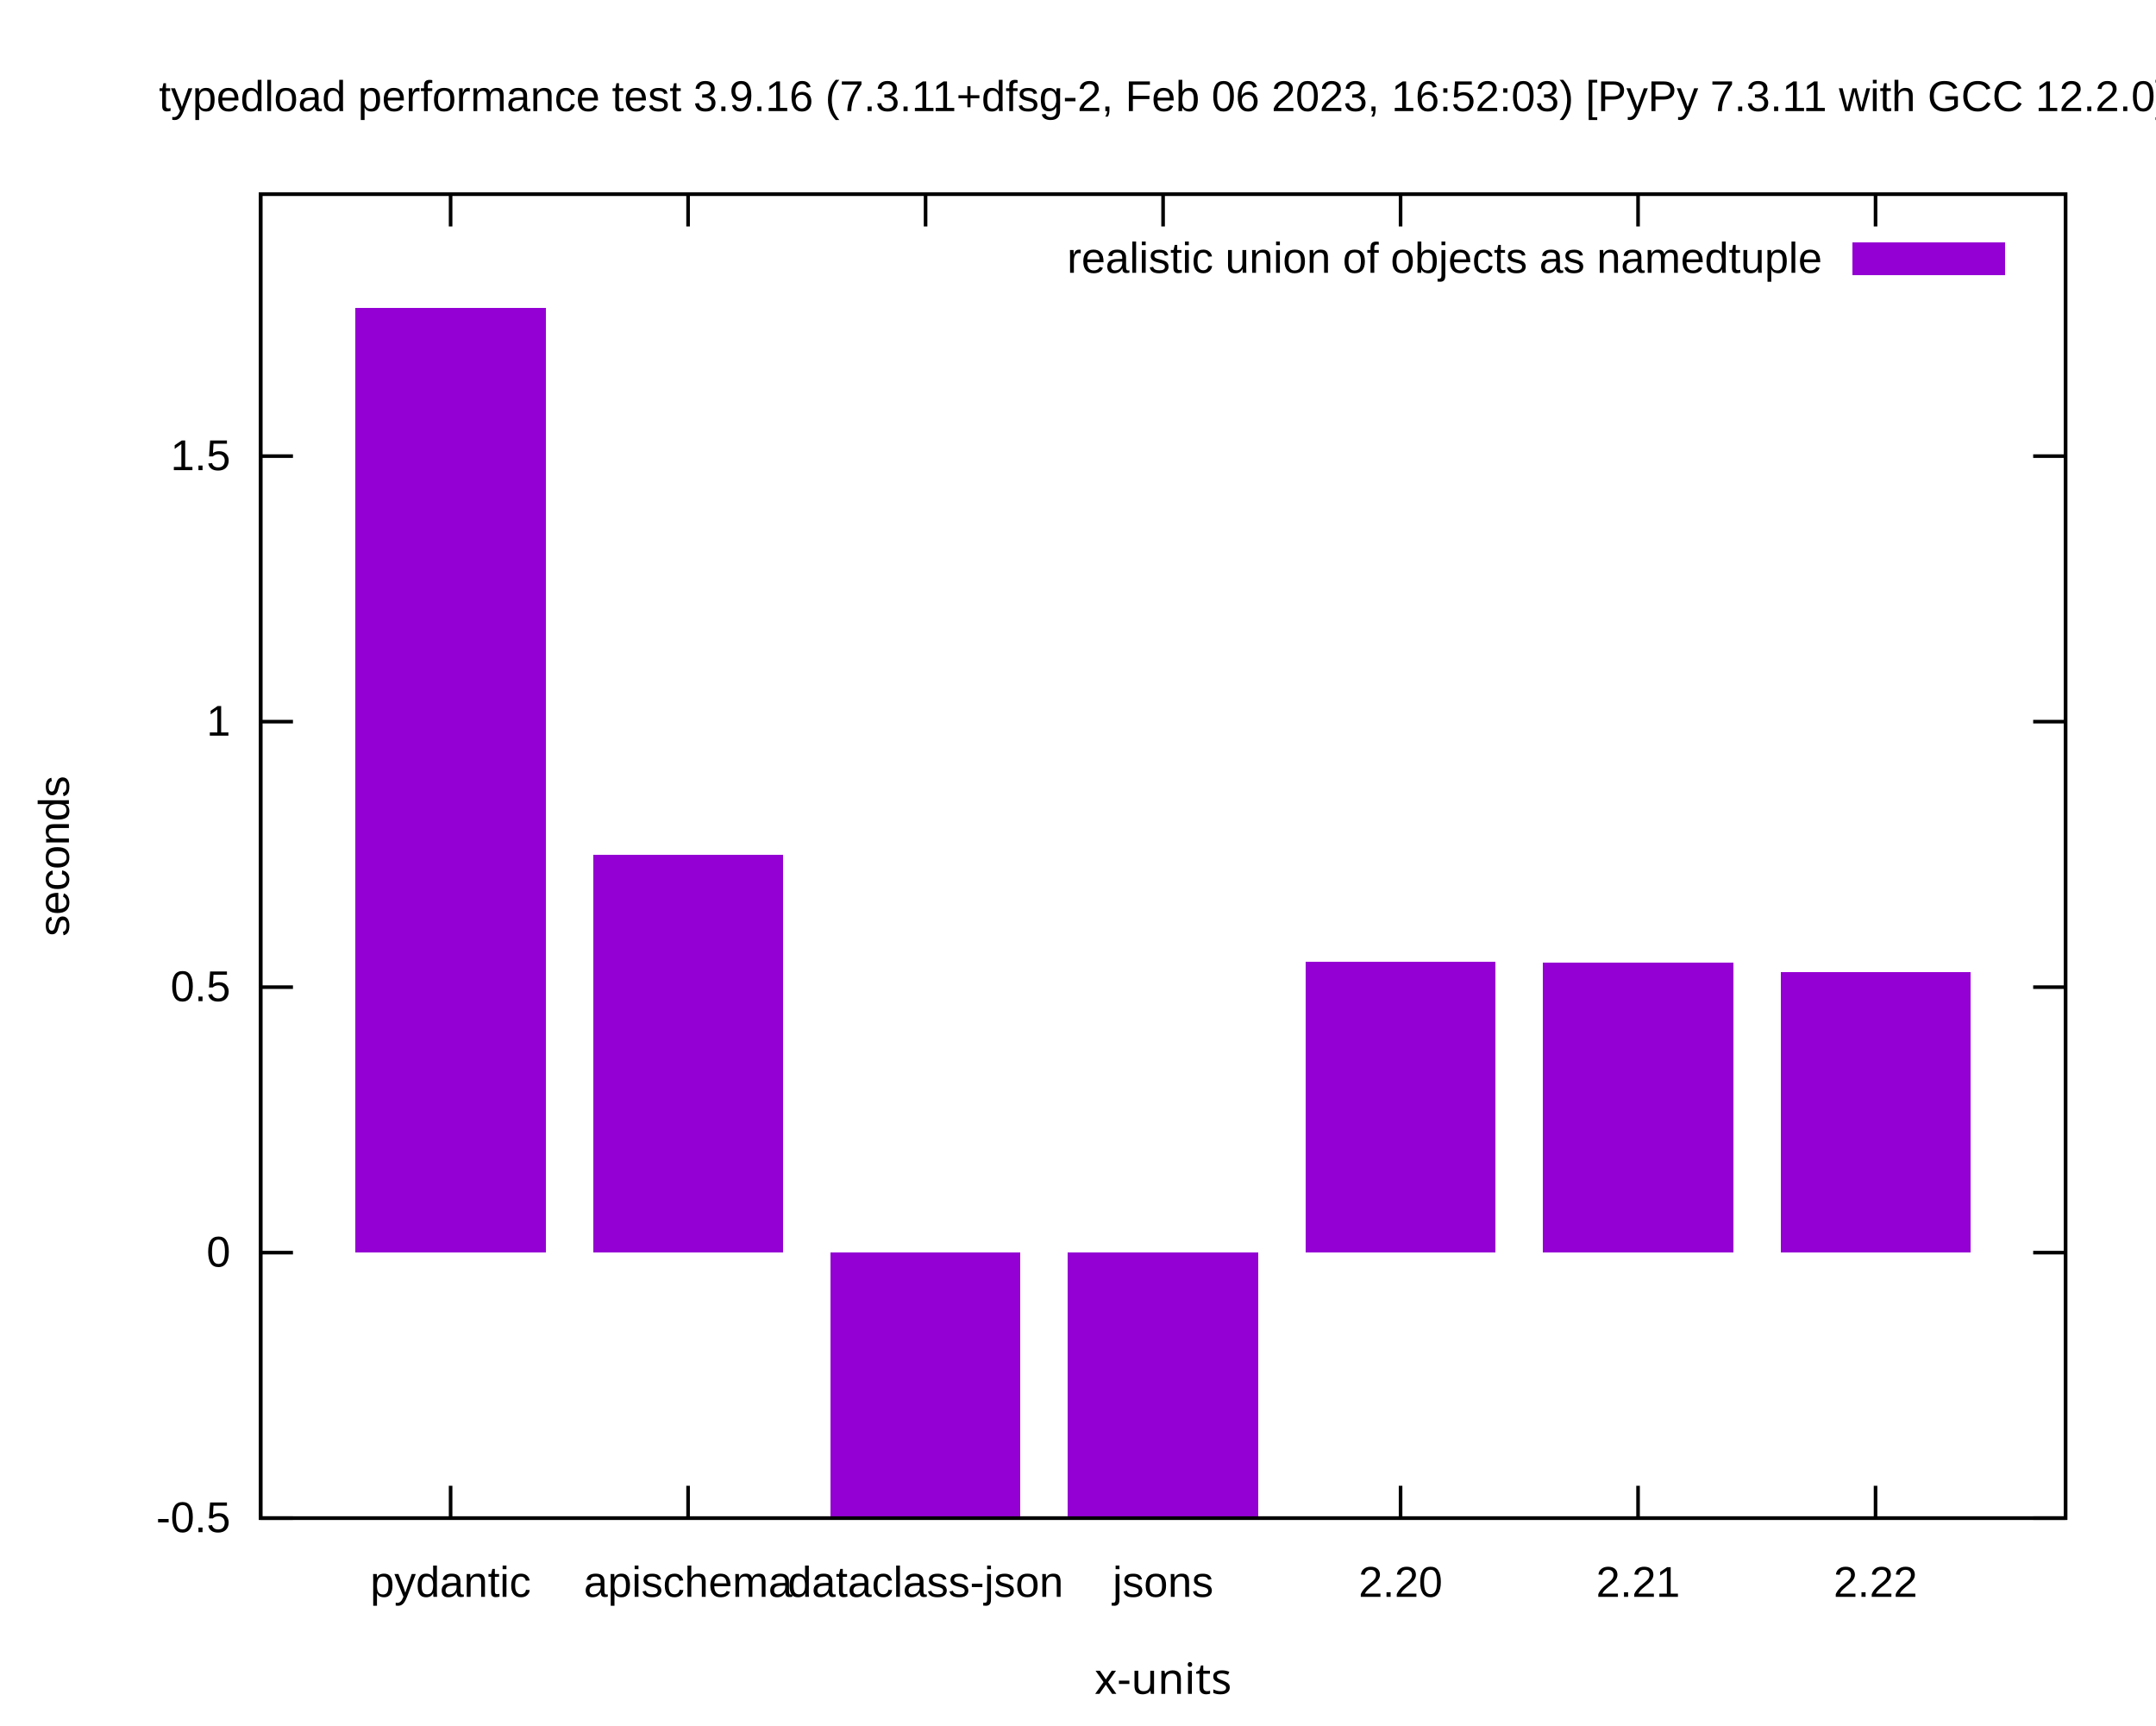
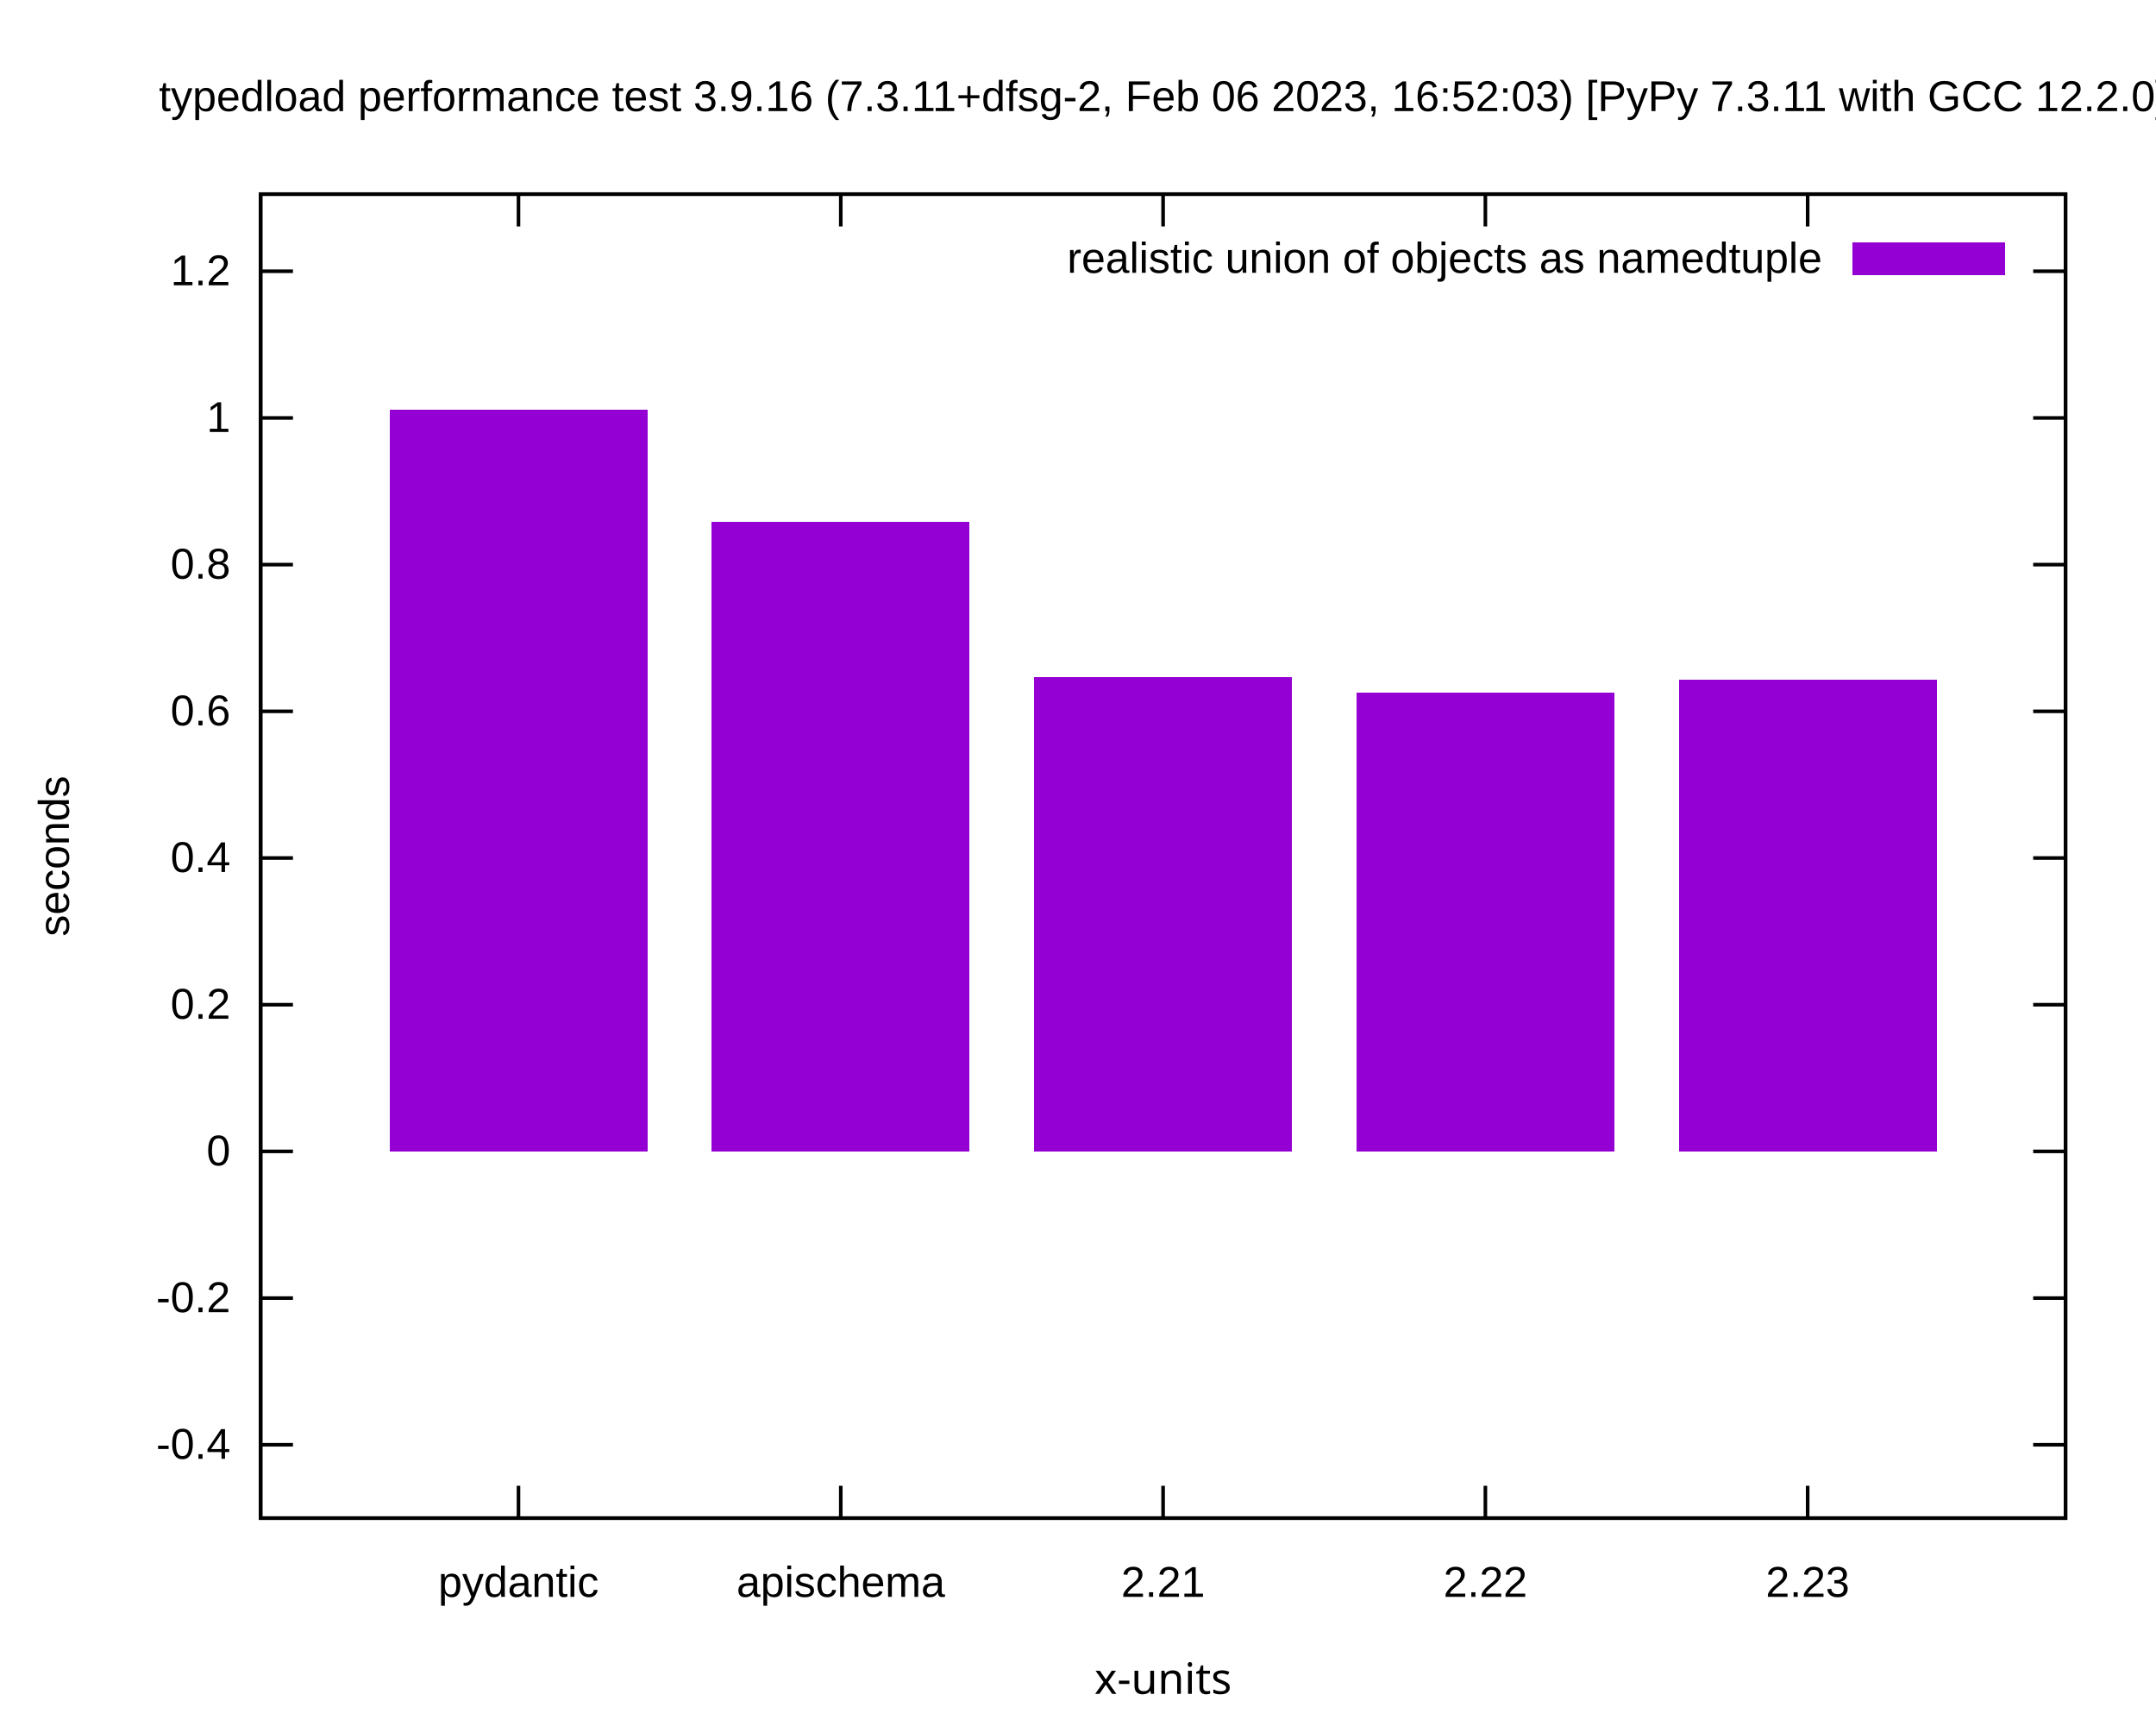
<svg xmlns="http://www.w3.org/2000/svg" xmlns:xlink="http://www.w3.org/1999/xlink" width="600" height="480" viewBox="0 0 600 480">
  <g id="gnuplot_canvas">
    <rect x="0" y="0" width="600" height="480" fill="none" />
    <defs>
      <circle id="gpDot" r="0.5" stroke-width="0.5" stroke="currentColor" />
      <path id="gpPt0" stroke-width="0.222" stroke="currentColor" d="M-1,0 h2 M0,-1 v2" />
      <path id="gpPt1" stroke-width="0.222" stroke="currentColor" d="M-1,-1 L1,1 M1,-1 L-1,1" />
      <path id="gpPt2" stroke-width="0.222" stroke="currentColor" d="M-1,0 L1,0 M0,-1 L0,1 M-1,-1 L1,1 M-1,1 L1,-1" />
      <rect id="gpPt3" stroke-width="0.222" stroke="currentColor" x="-1" y="-1" width="2" height="2" />
      <rect id="gpPt4" stroke-width="0.222" stroke="currentColor" fill="currentColor" x="-1" y="-1" width="2" height="2" />
      <circle id="gpPt5" stroke-width="0.222" stroke="currentColor" cx="0" cy="0" r="1" />
      <use xlink:href="#gpPt5" id="gpPt6" fill="currentColor" stroke="none" />
      <path id="gpPt7" stroke-width="0.222" stroke="currentColor" d="M0,-1.33 L-1.33,0.67 L1.33,0.67 z" />
      <use xlink:href="#gpPt7" id="gpPt8" fill="currentColor" stroke="none" />
      <use xlink:href="#gpPt7" id="gpPt9" stroke="currentColor" transform="rotate(180)" />
      <use xlink:href="#gpPt9" id="gpPt10" fill="currentColor" stroke="none" />
      <use xlink:href="#gpPt3" id="gpPt11" stroke="currentColor" transform="rotate(45)" />
      <use xlink:href="#gpPt11" id="gpPt12" fill="currentColor" stroke="none" />
      <path id="gpPt13" stroke-width="0.222" stroke="currentColor" d="M0,1.330 L1.265,0.411 L0.782,-1.067 L-0.782,-1.076 L-1.265,0.411 z" />
      <use xlink:href="#gpPt13" id="gpPt14" fill="currentColor" stroke="none" />
      <filter id="textbox" filterUnits="objectBoundingBox" x="0" y="0" height="1" width="1">
        <feFlood flood-color="white" flood-opacity="1" result="bgnd" />
        <feComposite in="SourceGraphic" in2="bgnd" operator="atop" />
      </filter>
      <filter id="greybox" filterUnits="objectBoundingBox" x="0" y="0" height="1" width="1">
        <feFlood flood-color="lightgrey" flood-opacity="1" result="grey" />
        <feComposite in="SourceGraphic" in2="grey" operator="atop" />
      </filter>
    </defs>
    <g fill="none" color="white" stroke="currentColor" stroke-width="1.00" stroke-linecap="butt" stroke-linejoin="miter">
</g>
    <g fill="none" color="black" stroke="currentColor" stroke-width="1.00" stroke-linecap="butt" stroke-linejoin="miter">
-       <path stroke="black" d="M72.53,422.40 L81.53,422.40 M574.82,422.40 L565.82,422.40  " />
-       <g transform="translate(64.14,426.30)" stroke="none" fill="black" font-family="Arial" font-size="12.00" text-anchor="end">
-         <text>
-           <tspan font-family="Arial">-0.5</tspan>
-         </text>
-       </g>
-     </g>
-     <g fill="none" color="black" stroke="currentColor" stroke-width="1.00" stroke-linecap="butt" stroke-linejoin="miter">
-       <path stroke="black" d="M72.53,348.53 L81.53,348.53 M574.82,348.53 L565.82,348.53  " />
-       <g transform="translate(64.14,352.43)" stroke="none" fill="black" font-family="Arial" font-size="12.00" text-anchor="end">
+       <path stroke="black" d="M72.53,401.99 L81.53,401.99 M574.82,401.99 L565.82,401.99  " />
+       <g transform="translate(64.14,405.89)" stroke="none" fill="black" font-family="Arial" font-size="12.00" text-anchor="end">
+         <text>
+           <tspan font-family="Arial">-0.4</tspan>
+         </text>
+       </g>
+     </g>
+     <g fill="none" color="black" stroke="currentColor" stroke-width="1.00" stroke-linecap="butt" stroke-linejoin="miter">
+       <path stroke="black" d="M72.53,361.18 L81.53,361.18 M574.82,361.18 L565.82,361.18  " />
+       <g transform="translate(64.14,365.08)" stroke="none" fill="black" font-family="Arial" font-size="12.00" text-anchor="end">
+         <text>
+           <tspan font-family="Arial">-0.2</tspan>
+         </text>
+       </g>
+     </g>
+     <g fill="none" color="black" stroke="currentColor" stroke-width="1.00" stroke-linecap="butt" stroke-linejoin="miter">
+       <path stroke="black" d="M72.53,320.36 L81.53,320.36 M574.82,320.36 L565.82,320.36  " />
+       <g transform="translate(64.14,324.26)" stroke="none" fill="black" font-family="Arial" font-size="12.00" text-anchor="end">
        <text>
          <tspan font-family="Arial"> 0</tspan>
        </text>
      </g>
    </g>
    <g fill="none" color="black" stroke="currentColor" stroke-width="1.00" stroke-linecap="butt" stroke-linejoin="miter">
-       <path stroke="black" d="M72.53,274.66 L81.53,274.66 M574.82,274.66 L565.82,274.66  " />
-       <g transform="translate(64.14,278.56)" stroke="none" fill="black" font-family="Arial" font-size="12.00" text-anchor="end">
-         <text>
-           <tspan font-family="Arial"> 0.5</tspan>
-         </text>
-       </g>
-     </g>
-     <g fill="none" color="black" stroke="currentColor" stroke-width="1.00" stroke-linecap="butt" stroke-linejoin="miter">
-       <path stroke="black" d="M72.53,200.79 L81.53,200.79 M574.82,200.79 L565.82,200.79  " />
-       <g transform="translate(64.14,204.69)" stroke="none" fill="black" font-family="Arial" font-size="12.00" text-anchor="end">
+       <path stroke="black" d="M72.53,279.55 L81.53,279.55 M574.82,279.55 L565.82,279.55  " />
+       <g transform="translate(64.14,283.45)" stroke="none" fill="black" font-family="Arial" font-size="12.00" text-anchor="end">
+         <text>
+           <tspan font-family="Arial"> 0.2</tspan>
+         </text>
+       </g>
+     </g>
+     <g fill="none" color="black" stroke="currentColor" stroke-width="1.00" stroke-linecap="butt" stroke-linejoin="miter">
+       <path stroke="black" d="M72.53,238.73 L81.53,238.73 M574.82,238.73 L565.82,238.73  " />
+       <g transform="translate(64.14,242.63)" stroke="none" fill="black" font-family="Arial" font-size="12.00" text-anchor="end">
+         <text>
+           <tspan font-family="Arial"> 0.4</tspan>
+         </text>
+       </g>
+     </g>
+     <g fill="none" color="black" stroke="currentColor" stroke-width="1.00" stroke-linecap="butt" stroke-linejoin="miter">
+       <path stroke="black" d="M72.53,197.92 L81.53,197.92 M574.82,197.92 L565.82,197.92  " />
+       <g transform="translate(64.14,201.82)" stroke="none" fill="black" font-family="Arial" font-size="12.00" text-anchor="end">
+         <text>
+           <tspan font-family="Arial"> 0.6</tspan>
+         </text>
+       </g>
+     </g>
+     <g fill="none" color="black" stroke="currentColor" stroke-width="1.00" stroke-linecap="butt" stroke-linejoin="miter">
+       <path stroke="black" d="M72.53,157.10 L81.53,157.10 M574.82,157.10 L565.82,157.10  " />
+       <g transform="translate(64.14,161.00)" stroke="none" fill="black" font-family="Arial" font-size="12.00" text-anchor="end">
+         <text>
+           <tspan font-family="Arial"> 0.8</tspan>
+         </text>
+       </g>
+     </g>
+     <g fill="none" color="black" stroke="currentColor" stroke-width="1.00" stroke-linecap="butt" stroke-linejoin="miter">
+       <path stroke="black" d="M72.53,116.29 L81.53,116.29 M574.82,116.29 L565.82,116.29  " />
+       <g transform="translate(64.14,120.19)" stroke="none" fill="black" font-family="Arial" font-size="12.00" text-anchor="end">
        <text>
          <tspan font-family="Arial"> 1</tspan>
        </text>
      </g>
    </g>
    <g fill="none" color="black" stroke="currentColor" stroke-width="1.00" stroke-linecap="butt" stroke-linejoin="miter">
-       <path stroke="black" d="M72.53,126.91 L81.53,126.91 M574.82,126.91 L565.82,126.91  " />
-       <g transform="translate(64.14,130.81)" stroke="none" fill="black" font-family="Arial" font-size="12.00" text-anchor="end">
-         <text>
-           <tspan font-family="Arial"> 1.5</tspan>
-         </text>
-       </g>
-     </g>
-     <g fill="none" color="black" stroke="currentColor" stroke-width="1.00" stroke-linecap="butt" stroke-linejoin="miter">
-       <path stroke="black" d="M125.40,422.40 L125.40,413.40 M125.40,54.01 L125.40,63.01  " />
-       <g transform="translate(125.40,444.30)" stroke="none" fill="black" font-family="Arial" font-size="12.00" text-anchor="middle">
+       <path stroke="black" d="M72.53,75.47 L81.53,75.47 M574.82,75.47 L565.82,75.47  " />
+       <g transform="translate(64.14,79.37)" stroke="none" fill="black" font-family="Arial" font-size="12.00" text-anchor="end">
+         <text>
+           <tspan font-family="Arial"> 1.2</tspan>
+         </text>
+       </g>
+     </g>
+     <g fill="none" color="black" stroke="currentColor" stroke-width="1.00" stroke-linecap="butt" stroke-linejoin="miter">
+       <path stroke="black" d="M144.29,422.40 L144.29,413.40 M144.29,54.01 L144.29,63.01  " />
+       <g transform="translate(144.29,444.30)" stroke="none" fill="black" font-family="Arial" font-size="12.00" text-anchor="middle">
        <text>
          <tspan font-family="Arial">pydantic</tspan>
        </text>
      </g>
    </g>
    <g fill="none" color="black" stroke="currentColor" stroke-width="1.00" stroke-linecap="butt" stroke-linejoin="miter">
-       <path stroke="black" d="M191.49,422.40 L191.49,413.40 M191.49,54.01 L191.49,63.01  " />
-       <g transform="translate(191.49,444.30)" stroke="none" fill="black" font-family="Arial" font-size="12.00" text-anchor="middle">
+       <path stroke="black" d="M233.98,422.40 L233.98,413.40 M233.98,54.01 L233.98,63.01  " />
+       <g transform="translate(233.98,444.30)" stroke="none" fill="black" font-family="Arial" font-size="12.00" text-anchor="middle">
        <text>
          <tspan font-family="Arial">apischema</tspan>
-         </text>
-       </g>
-     </g>
-     <g fill="none" color="black" stroke="currentColor" stroke-width="1.00" stroke-linecap="butt" stroke-linejoin="miter">
-       <path stroke="black" d="M257.58,422.40 L257.58,413.40 M257.58,54.01 L257.58,63.01  " />
-       <g transform="translate(257.58,444.30)" stroke="none" fill="black" font-family="Arial" font-size="12.00" text-anchor="middle">
-         <text>
-           <tspan font-family="Arial">dataclass-json</tspan>
        </text>
      </g>
    </g>
    <g fill="none" color="black" stroke="currentColor" stroke-width="1.00" stroke-linecap="butt" stroke-linejoin="miter">
      <path stroke="black" d="M323.68,422.40 L323.68,413.40 M323.68,54.01 L323.68,63.01  " />
      <g transform="translate(323.68,444.30)" stroke="none" fill="black" font-family="Arial" font-size="12.00" text-anchor="middle">
        <text>
-           <tspan font-family="Arial">jsons</tspan>
-         </text>
-       </g>
-     </g>
-     <g fill="none" color="black" stroke="currentColor" stroke-width="1.00" stroke-linecap="butt" stroke-linejoin="miter">
-       <path stroke="black" d="M389.77,422.40 L389.77,413.40 M389.77,54.01 L389.77,63.01  " />
-       <g transform="translate(389.77,444.30)" stroke="none" fill="black" font-family="Arial" font-size="12.00" text-anchor="middle">
-         <text>
-           <tspan font-family="Arial">2.20</tspan>
-         </text>
-       </g>
-     </g>
-     <g fill="none" color="black" stroke="currentColor" stroke-width="1.00" stroke-linecap="butt" stroke-linejoin="miter">
-       <path stroke="black" d="M455.86,422.40 L455.86,413.40 M455.86,54.01 L455.86,63.01  " />
-       <g transform="translate(455.86,444.30)" stroke="none" fill="black" font-family="Arial" font-size="12.00" text-anchor="middle">
-         <text>
          <tspan font-family="Arial">2.21</tspan>
        </text>
      </g>
    </g>
    <g fill="none" color="black" stroke="currentColor" stroke-width="1.00" stroke-linecap="butt" stroke-linejoin="miter">
-       <path stroke="black" d="M521.95,422.40 L521.95,413.40 M521.95,54.01 L521.95,63.01  " />
-       <g transform="translate(521.95,444.30)" stroke="none" fill="black" font-family="Arial" font-size="12.00" text-anchor="middle">
+       <path stroke="black" d="M413.37,422.40 L413.37,413.40 M413.37,54.01 L413.37,63.01  " />
+       <g transform="translate(413.37,444.30)" stroke="none" fill="black" font-family="Arial" font-size="12.00" text-anchor="middle">
        <text>
          <tspan font-family="Arial">2.22</tspan>
+         </text>
+       </g>
+     </g>
+     <g fill="none" color="black" stroke="currentColor" stroke-width="1.00" stroke-linecap="butt" stroke-linejoin="miter">
+       <path stroke="black" d="M503.06,422.40 L503.06,413.40 M503.06,54.01 L503.06,63.01  " />
+       <g transform="translate(503.06,444.30)" stroke="none" fill="black" font-family="Arial" font-size="12.00" text-anchor="middle">
+         <text>
+           <tspan font-family="Arial">2.23</tspan>
        </text>
      </g>
    </g>
    <g fill="none" color="black" stroke="currentColor" stroke-width="1.00" stroke-linecap="butt" stroke-linejoin="miter">
</g>
    <g fill="none" color="black" stroke="currentColor" stroke-width="1.00" stroke-linecap="butt" stroke-linejoin="miter">
      <path stroke="black" d="M72.53,54.01 L72.53,422.40 L574.82,422.40 L574.82,54.01 L72.53,54.01 Z  " />
    </g>
    <g fill="none" color="black" stroke="currentColor" stroke-width="1.00" stroke-linecap="butt" stroke-linejoin="miter">
      <g transform="translate(19.18,238.21) rotate(270)" stroke="none" fill="black" font-family="Arial" font-size="12.00" text-anchor="middle">
        <text>
          <tspan font-family="Arial">seconds</tspan>
        </text>
      </g>
    </g>
    <g fill="none" color="black" stroke="currentColor" stroke-width="1.00" stroke-linecap="butt" stroke-linejoin="miter">
      <g transform="translate(323.67,471.30)" stroke="none" fill="black" font-family="Times-Roman" font-size="12.00" text-anchor="middle">
        <text>
          <tspan font-family="Times-Roman">x-units</tspan>
        </text>
      </g>
    </g>
    <g fill="none" color="black" stroke="currentColor" stroke-width="1.00" stroke-linecap="butt" stroke-linejoin="miter">
</g>
    <g id="gnuplot_plot_1">
      <g fill="none" color="black" stroke="currentColor" stroke-width="1.00" stroke-linecap="butt" stroke-linejoin="miter">
        <g transform="translate(507.09,75.91)" stroke="none" fill="black" font-family="Arial" font-size="12.00" text-anchor="end">
          <text>
            <tspan font-family="Arial">realistic union of objects as namedtuple</tspan>
          </text>
        </g>
      </g>
      <g fill="none" color="black" stroke="currentColor" stroke-width="1.00" stroke-linecap="butt" stroke-linejoin="miter">
        <g stroke="none" shape-rendering="crispEdges">
          <polygon fill="rgb(148,   0, 211)" points="515.48,76.51 558.04,76.51 558.04,67.51 515.48,67.51 " />
-           <polygon fill="rgb(148,   0, 211)" points="98.97,348.53 151.85,348.53 151.85,85.74 98.97,85.74 " />
-           <polygon fill="rgb(148,   0, 211)" points="165.06,348.53 217.94,348.53 217.94,237.96 165.06,237.96 " />
-           <polygon fill="rgb(148,   0, 211)" points="231.15,422.40 284.03,422.40 284.03,348.52 231.15,348.52 " />
-           <polygon fill="rgb(148,   0, 211)" points="297.24,422.40 350.12,422.40 350.12,348.52 297.24,348.52 " />
-           <polygon fill="rgb(148,   0, 211)" points="363.33,348.53 416.21,348.53 416.21,267.66 363.33,267.66 " />
-           <polygon fill="rgb(148,   0, 211)" points="429.42,348.53 482.30,348.53 482.30,267.92 429.42,267.92 " />
-           <polygon fill="rgb(148,   0, 211)" points="495.51,348.53 548.39,348.53 548.39,270.44 495.51,270.44 " />
+           <polygon fill="rgb(148,   0, 211)" points="108.41,320.36 180.17,320.36 180.17,114.03 108.41,114.03 " />
+           <polygon fill="rgb(148,   0, 211)" points="198.10,320.36 269.87,320.36 269.87,145.14 198.10,145.14 " />
+           <polygon fill="rgb(148,   0, 211)" points="287.80,320.36 359.56,320.36 359.56,188.48 287.80,188.48 " />
+           <polygon fill="rgb(148,   0, 211)" points="377.49,320.36 449.26,320.36 449.26,192.80 377.49,192.80 " />
+           <polygon fill="rgb(148,   0, 211)" points="467.19,320.36 538.95,320.36 538.95,189.19 467.19,189.19 " />
        </g>
      </g>
    </g>
    <g fill="none" color="white" stroke="rgb(148,   0, 211)" stroke-width="2.00" stroke-linecap="butt" stroke-linejoin="miter">
</g>
    <g fill="none" color="black" stroke="currentColor" stroke-width="2.00" stroke-linecap="butt" stroke-linejoin="miter">
</g>
    <g fill="none" color="black" stroke="black" stroke-width="1.00" stroke-linecap="butt" stroke-linejoin="miter">
</g>
    <g fill="none" color="black" stroke="currentColor" stroke-width="1.00" stroke-linecap="butt" stroke-linejoin="miter">
      <path stroke="black" d="M72.53,54.01 L72.53,422.40 L574.82,422.40 L574.82,54.01 L72.53,54.01 Z  " />
    </g>
    <g fill="none" color="black" stroke="currentColor" stroke-width="1.00" stroke-linecap="butt" stroke-linejoin="miter">
      <g transform="translate(323.67,30.91)" stroke="none" fill="black" font-family="Arial" font-size="12.00" text-anchor="middle">
        <text>
          <tspan font-family="Arial">typedload performance test 3.9.16 (7.3.11+dfsg-2, Feb 06 2023, 16:52:03) [PyPy 7.3.11 with GCC 12.2.0]</tspan>
        </text>
      </g>
    </g>
    <g fill="none" color="black" stroke="currentColor" stroke-width="1.00" stroke-linecap="butt" stroke-linejoin="miter">
</g>
  </g>
</svg>
